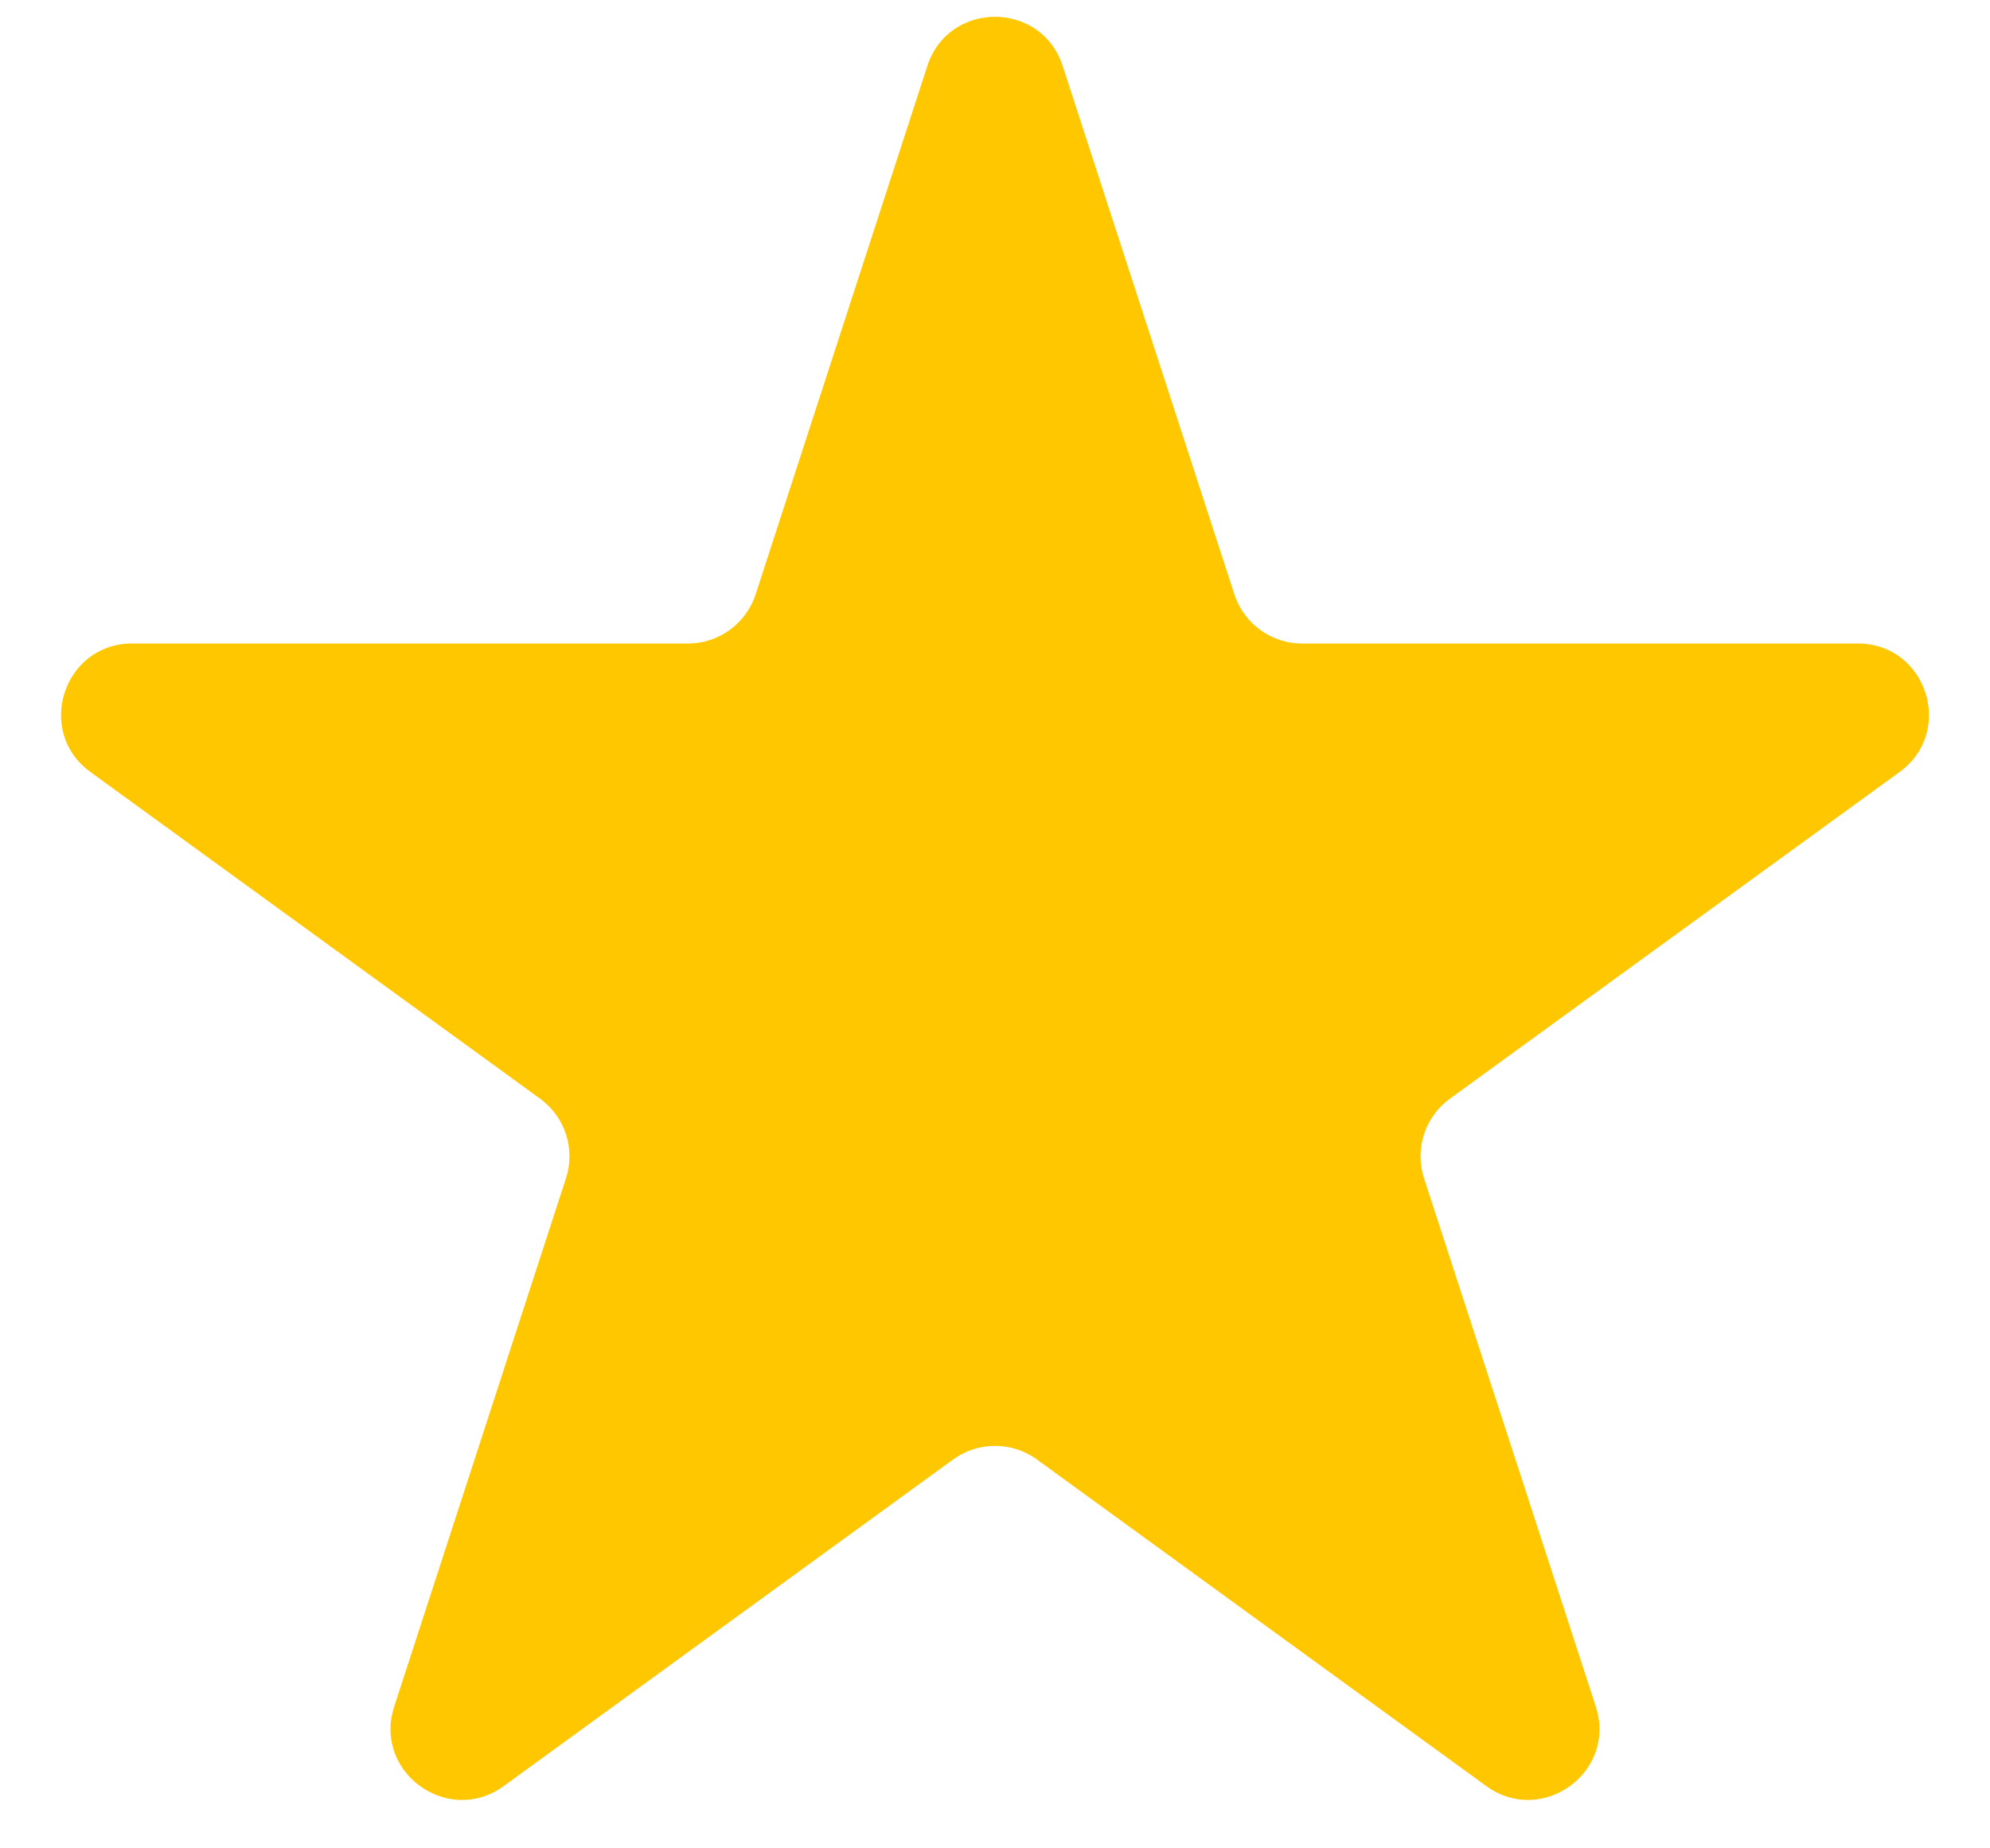
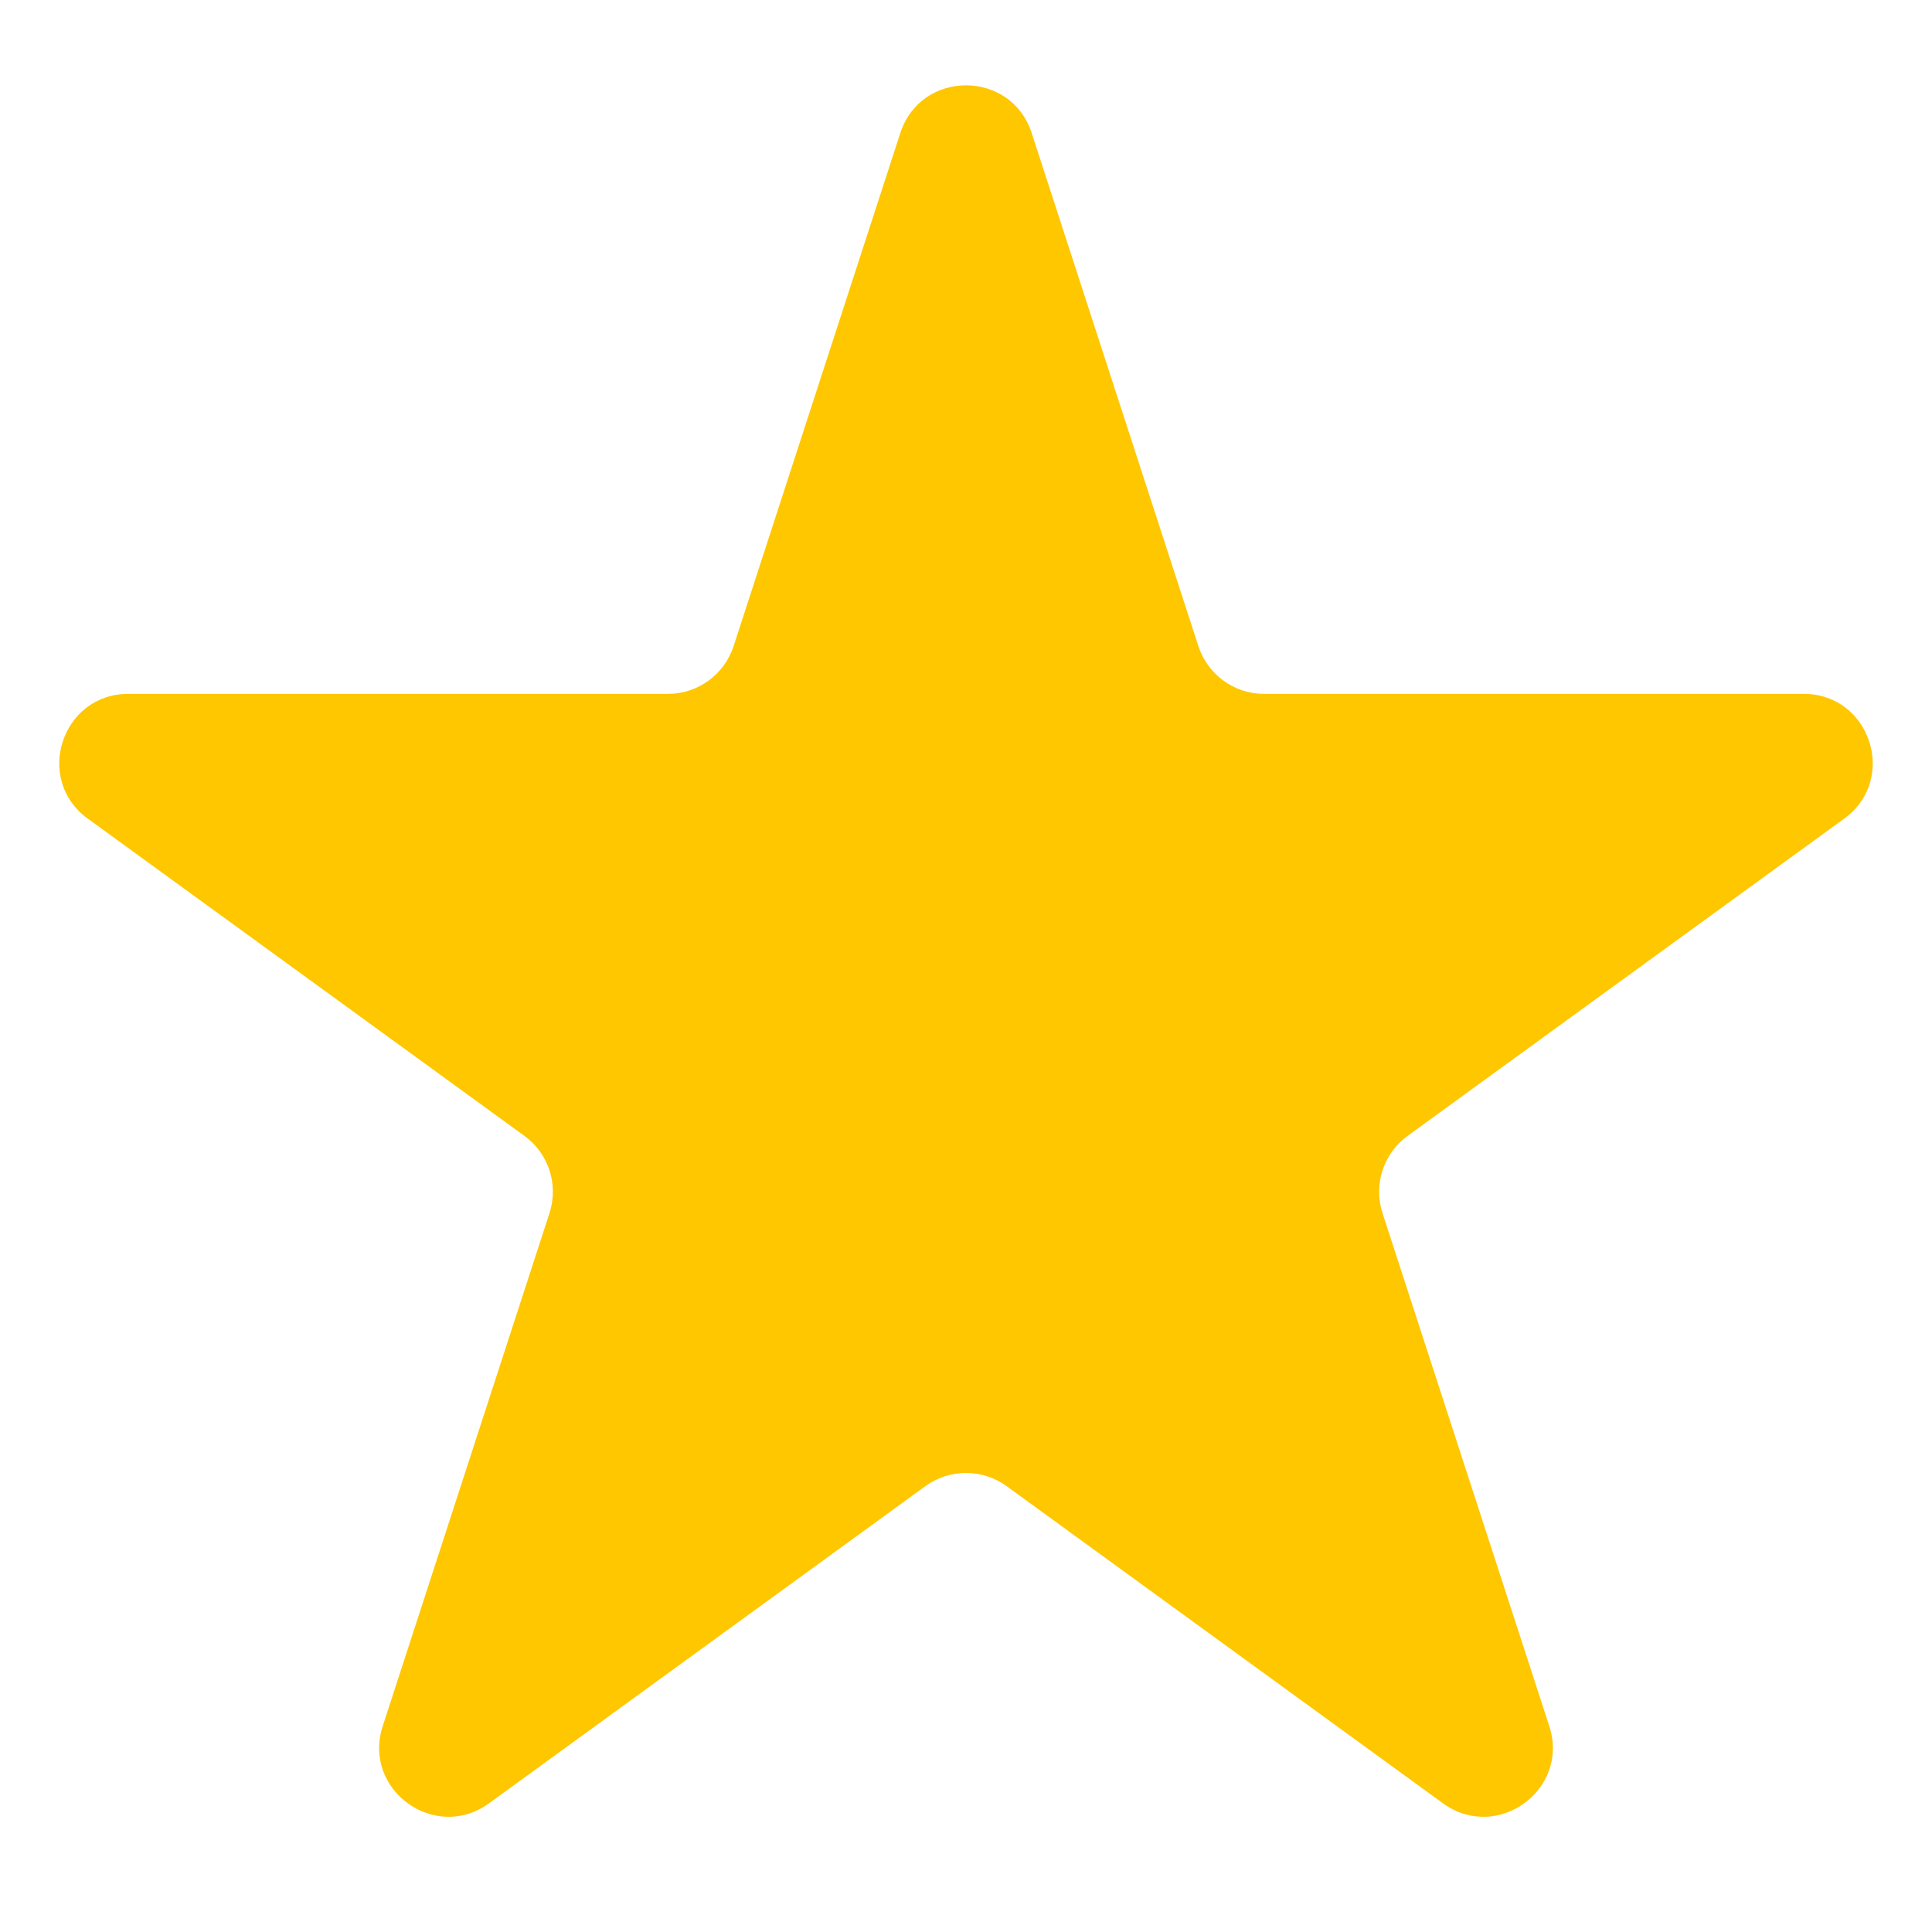
- <svg xmlns="http://www.w3.org/2000/svg" width="14" height="13" viewBox="0 0 14 13" fill="none">
+ <svg xmlns="http://www.w3.org/2000/svg" width="16" height="16" viewBox="0 0 14 13" fill="none">
  <path d="M6.524 0.464C6.674 0.003 7.326 0.003 7.476 0.464L8.684 4.182C8.751 4.388 8.943 4.528 9.159 4.528H13.07C13.554 4.528 13.755 5.148 13.364 5.432L10.2 7.731C10.025 7.858 9.951 8.084 10.018 8.29L11.227 12.009C11.376 12.469 10.849 12.852 10.457 12.568L7.294 10.269C7.119 10.142 6.881 10.142 6.706 10.269L3.543 12.568C3.151 12.852 2.624 12.469 2.773 12.009L3.982 8.29C4.049 8.084 3.975 7.858 3.8 7.731L0.636 5.432C0.245 5.148 0.446 4.528 0.93 4.528H4.841C5.057 4.528 5.249 4.388 5.316 4.182L6.524 0.464Z" fill="#FFC700" />
</svg>
